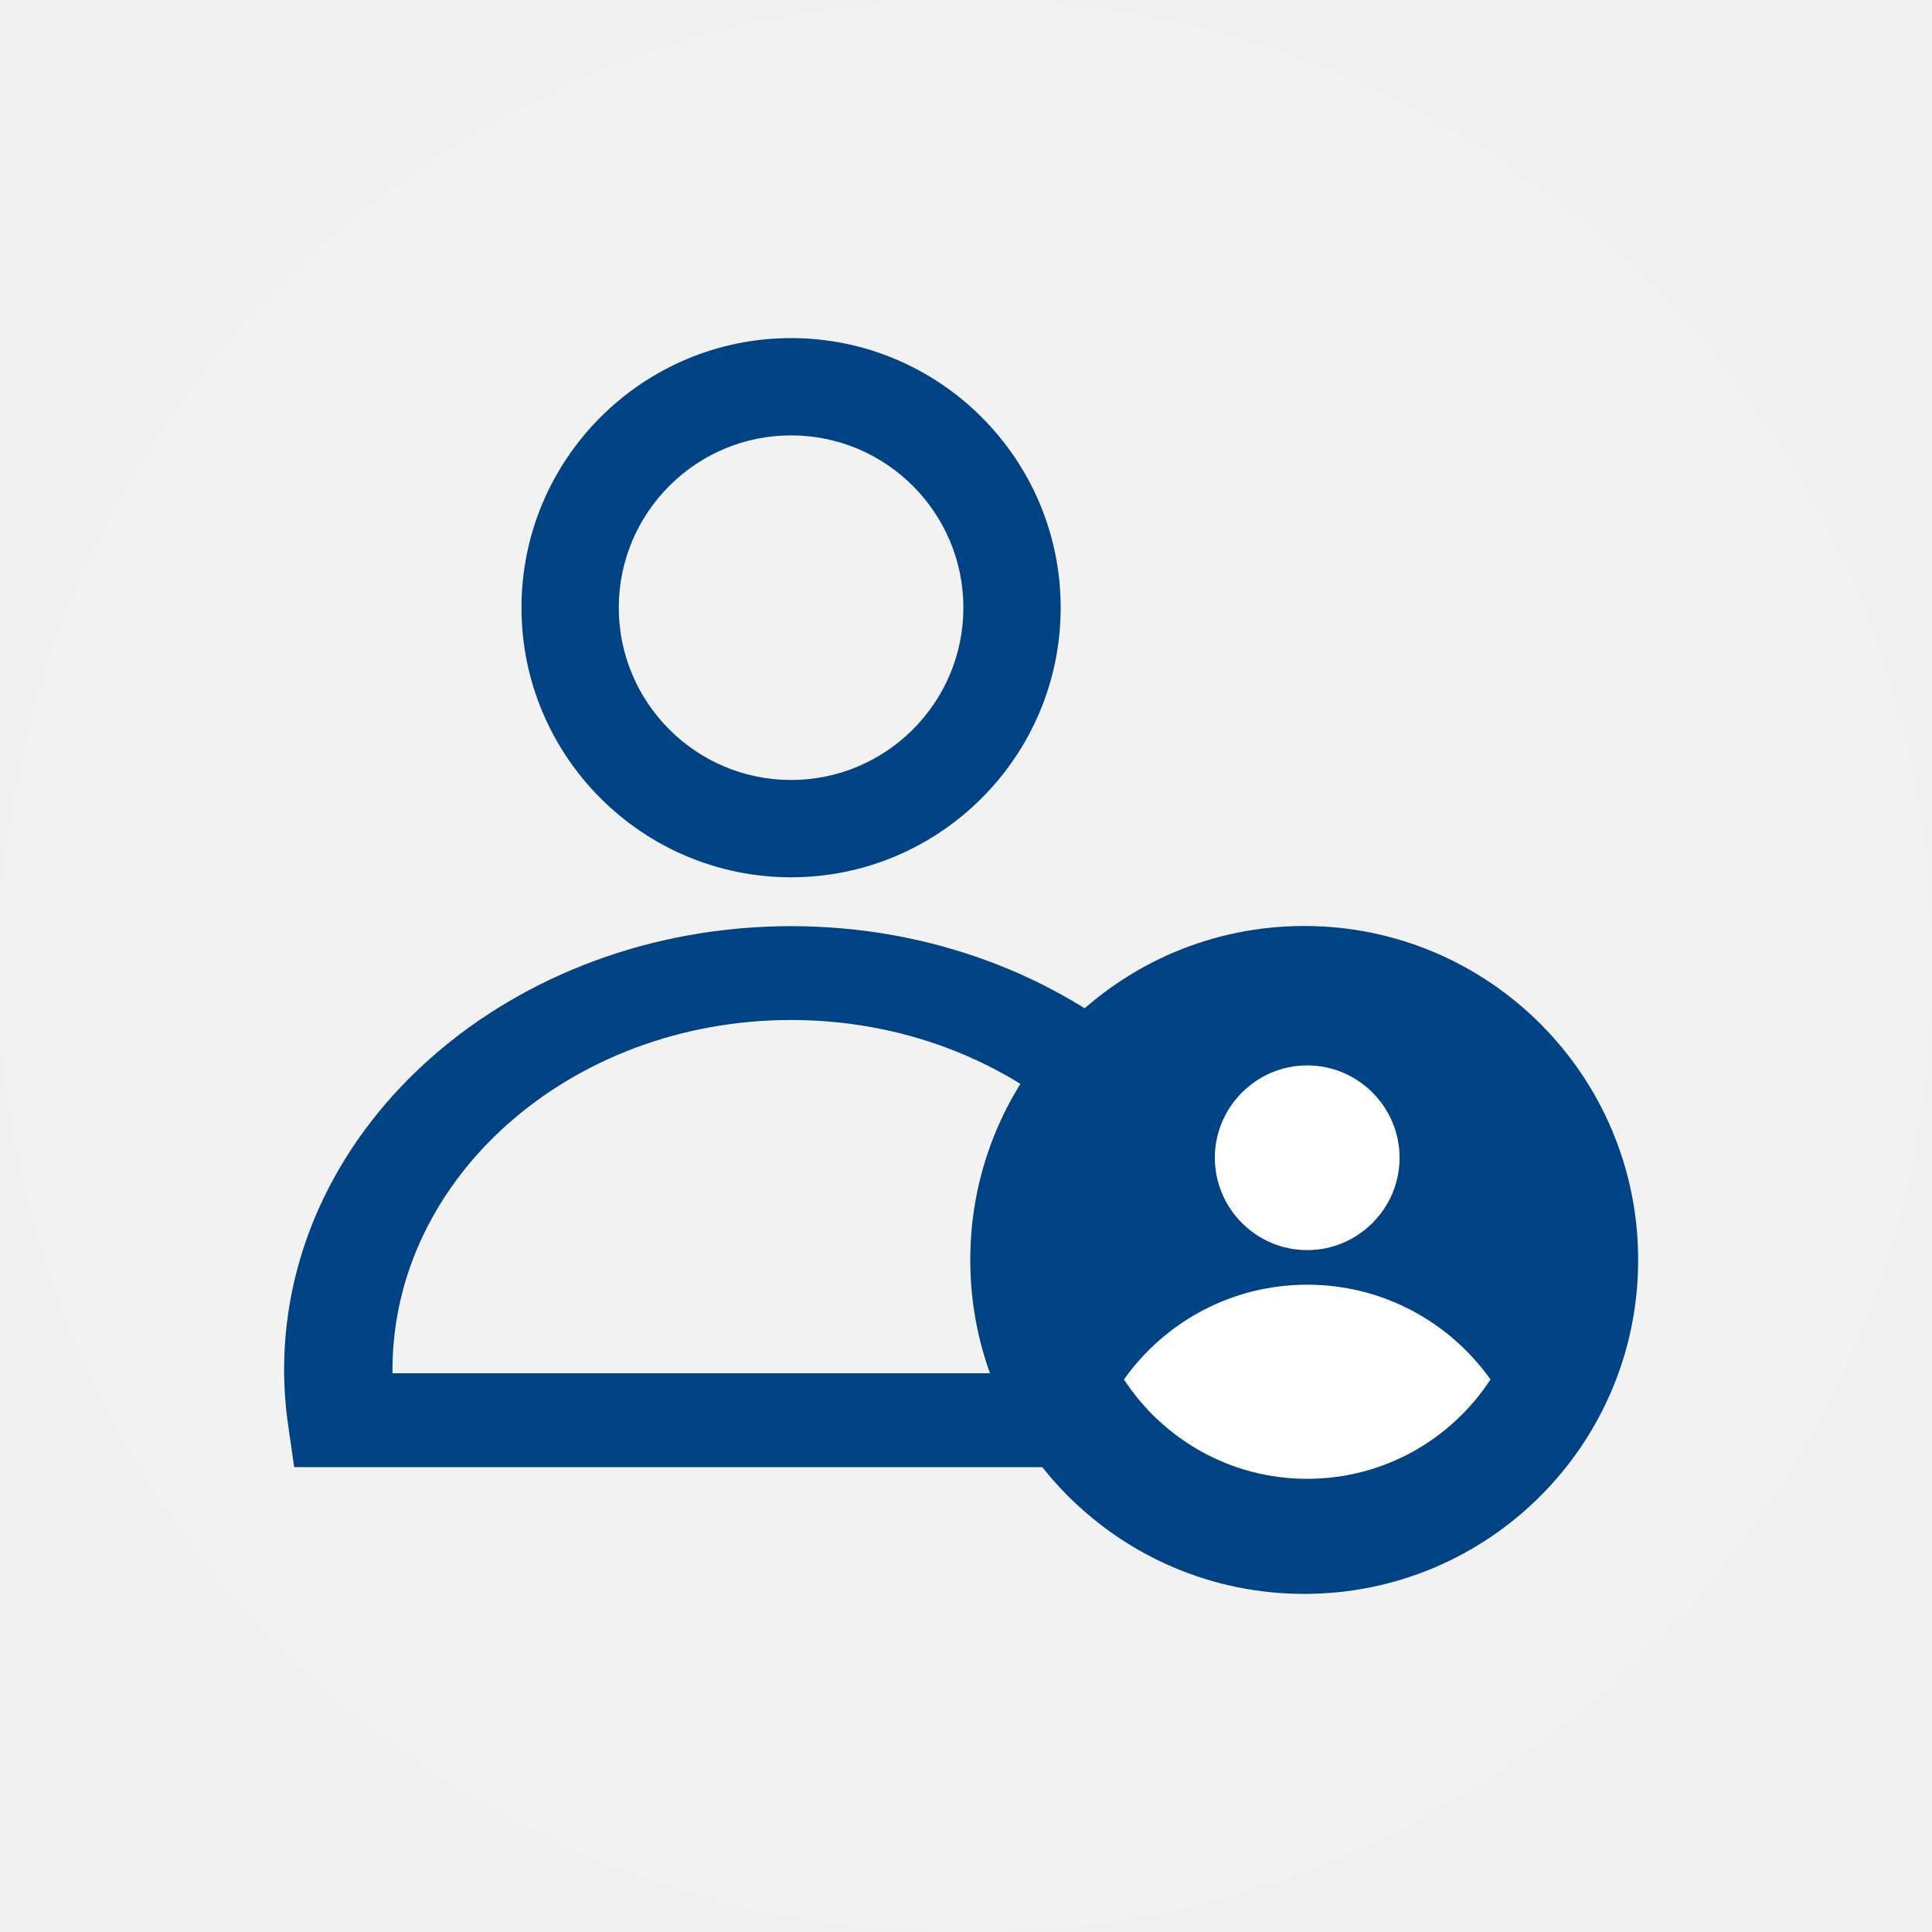
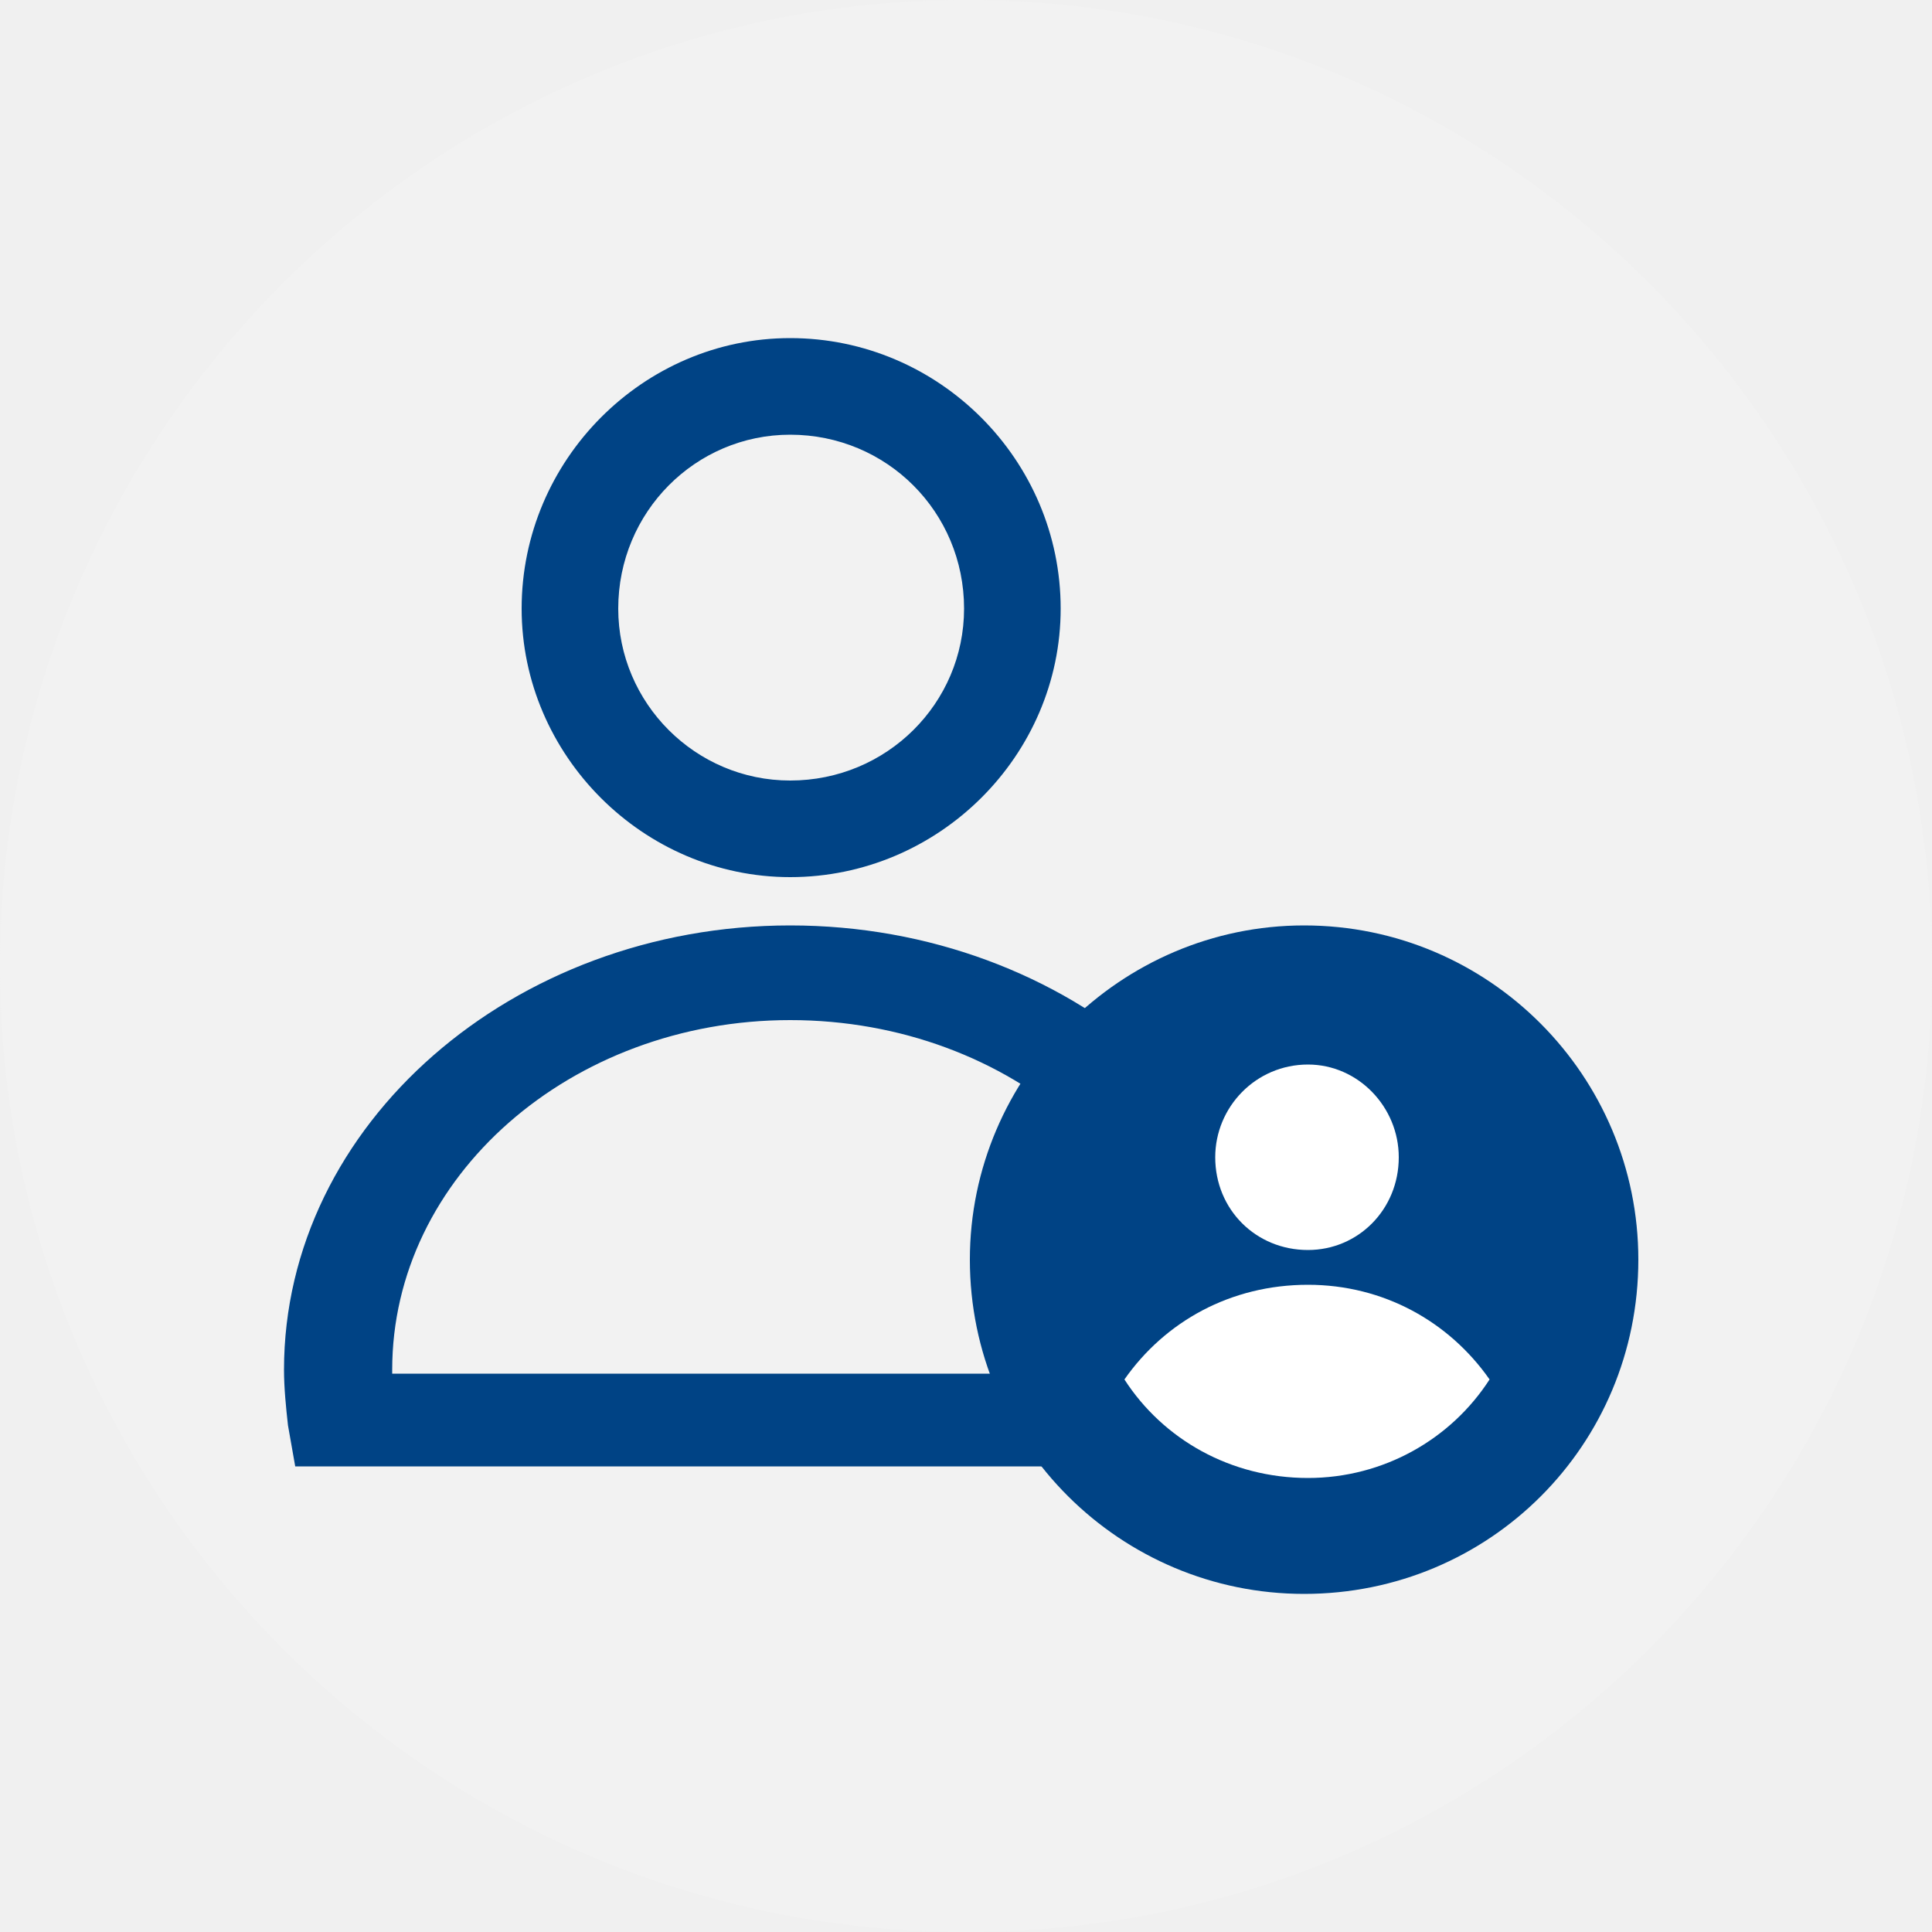
- <svg xmlns="http://www.w3.org/2000/svg" width="100px" height="100px" viewBox="0 0 100 100" version="1.1">
-   <defs />
-   <g id="MT5---Types-of-Account" stroke="none" stroke-width="1" fill="none" fill-rule="evenodd">
-     <g id="MT5---Types-of-accounts" transform="translate(-669, -661)">
-       <g id="Types-of-accounts" transform="translate(185, 440)">
-         <g id="Standard" transform="translate(366, 191)">
-           <g id="Icon-/-Account-/-Standard" transform="translate(118, 30)">
-             <g id="Page-1">
-               <path d="M100,50 C100,77.614 77.614,100 50,100 C22.386,100 0,77.614 0,50 C0,22.386 22.386,0 50,0 C77.614,0 100,22.386 100,50" id="Fill-1" fill="#F2F2F2" />
-               <path d="M19.83,71.581 L62.063,71.581 C62.073,71.354 62.078,71.13 62.078,70.906 C62.078,60.644 52.599,52.295 40.946,52.295 C29.294,52.295 19.815,60.644 19.815,70.906 C19.815,71.13 19.82,71.354 19.83,71.581 L19.83,71.581 Z M66.233,75.438 L15.66,75.438 L15.415,73.74 C15.275,72.772 15.205,71.818 15.205,70.906 C15.205,58.517 26.752,48.438 40.946,48.438 C55.141,48.438 66.688,58.517 66.688,70.906 C66.688,71.818 66.618,72.772 66.478,73.74 L66.233,75.438 Z" id="Fill-3" fill="#004385" />
-               <path d="M19.83,71.581 L62.063,71.581 C62.073,71.354 62.078,71.13 62.078,70.906 C62.078,60.644 52.599,52.295 40.946,52.295 C29.294,52.295 19.815,60.644 19.815,70.906 C19.815,71.13 19.82,71.354 19.83,71.581 Z M66.233,75.438 L15.66,75.438 L15.415,73.74 C15.275,72.772 15.205,71.818 15.205,70.906 C15.205,58.517 26.752,48.438 40.946,48.438 C55.141,48.438 66.688,58.517 66.688,70.906 C66.688,71.818 66.618,72.772 66.478,73.74 L66.233,75.438 Z" id="Stroke-5" stroke="#004385" />
-               <path d="M40.946,22.535 C36.029,22.535 32.028,26.536 32.028,31.454 C32.028,36.371 36.029,40.372 40.946,40.372 C45.864,40.372 49.865,36.371 49.865,31.454 C49.865,26.536 45.864,22.535 40.946,22.535 M40.946,45.408 C33.252,45.408 26.992,39.148 26.992,31.454 C26.992,23.76 33.252,17.5 40.946,17.5 C48.64,17.5 54.9,23.76 54.9,31.454 C54.9,39.148 48.64,45.408 40.946,45.408" id="Fill-7" fill="#004385" />
-               <path d="M84.791,65.214 C84.791,74.761 77.052,82.5 67.505,82.5 C57.959,82.5 50.221,74.761 50.221,65.214 C50.221,55.668 57.959,47.929 67.505,47.929 C77.052,47.929 84.791,55.668 84.791,65.214" id="Fill-9" fill="#004385" />
-               <path d="M67.661,55.145 C65.03,55.145 62.88,57.294 62.88,59.925 C62.88,62.556 65.03,64.706 67.661,64.706 C70.292,64.706 72.442,62.556 72.442,59.925 C72.442,57.294 70.292,55.145 67.661,55.145" id="Fill-11" fill="#FFFFFF" />
-               <path d="M67.661,66.495 C63.744,66.495 60.282,68.433 58.175,71.4 C60.196,74.496 63.688,76.544 67.661,76.544 C71.634,76.544 75.126,74.496 77.147,71.4 C75.039,68.433 71.578,66.495 67.661,66.495" id="Fill-13" fill="#FFFFFF" />
-             </g>
-           </g>
-         </g>
-       </g>
-     </g>
+ <svg xmlns="http://www.w3.org/2000/svg" width="100" height="100" viewBox="0 0 100 100">
+   <style>
+         .a{
+         fill:#004385;
+         }
+         .b{
+         fill:#FFF;
+         }
+     </style>
+   <g fill="none">
+     <path d="M100 50C100 77.6 77.6 100 50 100 22.4 100 0 77.6 0 50 0 22.4 22.4 0 50 0 77.6 0 100 22.4 100 50" fill="#F2F2F2" />
+     <path d="M19.8 71.6L62.1 71.6C62.1 71.4 62.1 71.1 62.1 70.9 62.1 60.6 52.6 52.3 40.9 52.3 29.3 52.3 19.8 60.6 19.8 70.9 19.8 71.1 19.8 71.4 19.8 71.6L19.8 71.6ZM66.2 75.4L15.7 75.4 15.4 73.7C15.3 72.8 15.2 71.8 15.2 70.9 15.2 58.5 26.8 48.4 40.9 48.4 55.1 48.4 66.7 58.5 66.7 70.9 66.7 71.8 66.6 72.8 66.5 73.7L66.2 75.4Z" class="a" />
+     <path d="M19.8 71.6L62.1 71.6C62.1 71.4 62.1 71.1 62.1 70.9 62.1 60.6 52.6 52.3 40.9 52.3 29.3 52.3 19.8 60.6 19.8 70.9 19.8 71.1 19.8 71.4 19.8 71.6ZM66.2 75.4L15.7 75.4 15.4 73.7C15.3 72.8 15.2 71.8 15.2 70.9 15.2 58.5 26.8 48.4 40.9 48.4 55.1 48.4 66.7 58.5 66.7 70.9 66.7 71.8 66.6 72.8 66.5 73.7L66.2 75.4Z" stroke="#004385" />
+     <path d="M40.9 22.5C36 22.5 32 26.5 32 31.5 32 36.4 36 40.4 40.9 40.4 45.9 40.4 49.9 36.4 49.9 31.5 49.9 26.5 45.9 22.5 40.9 22.5M40.9 45.4C33.3 45.4 27 39.1 27 31.5 27 23.8 33.3 17.5 40.9 17.5 48.6 17.5 54.9 23.8 54.9 31.5 54.9 39.1 48.6 45.4 40.9 45.4" class="a" />
+     <path d="M84.8 65.2C84.8 74.8 77.1 82.5 67.5 82.5 58 82.5 50.2 74.8 50.2 65.2 50.2 55.7 58 47.9 67.5 47.9 77.1 47.9 84.8 55.7 84.8 65.2" class="a" />
+     <path d="M67.7 55.1C65 55.1 62.9 57.3 62.9 59.9 62.9 62.6 65 64.7 67.7 64.7 70.3 64.7 72.4 62.6 72.4 59.9 72.4 57.3 70.3 55.1 67.7 55.1" class="b" />
+     <path d="M67.7 66.5C63.7 66.5 60.3 68.4 58.2 71.4 60.2 74.5 63.7 76.5 67.7 76.5 71.6 76.5 75.1 74.5 77.1 71.4 75 68.4 71.6 66.5 67.7 66.5" class="b" />
  </g>
</svg>
